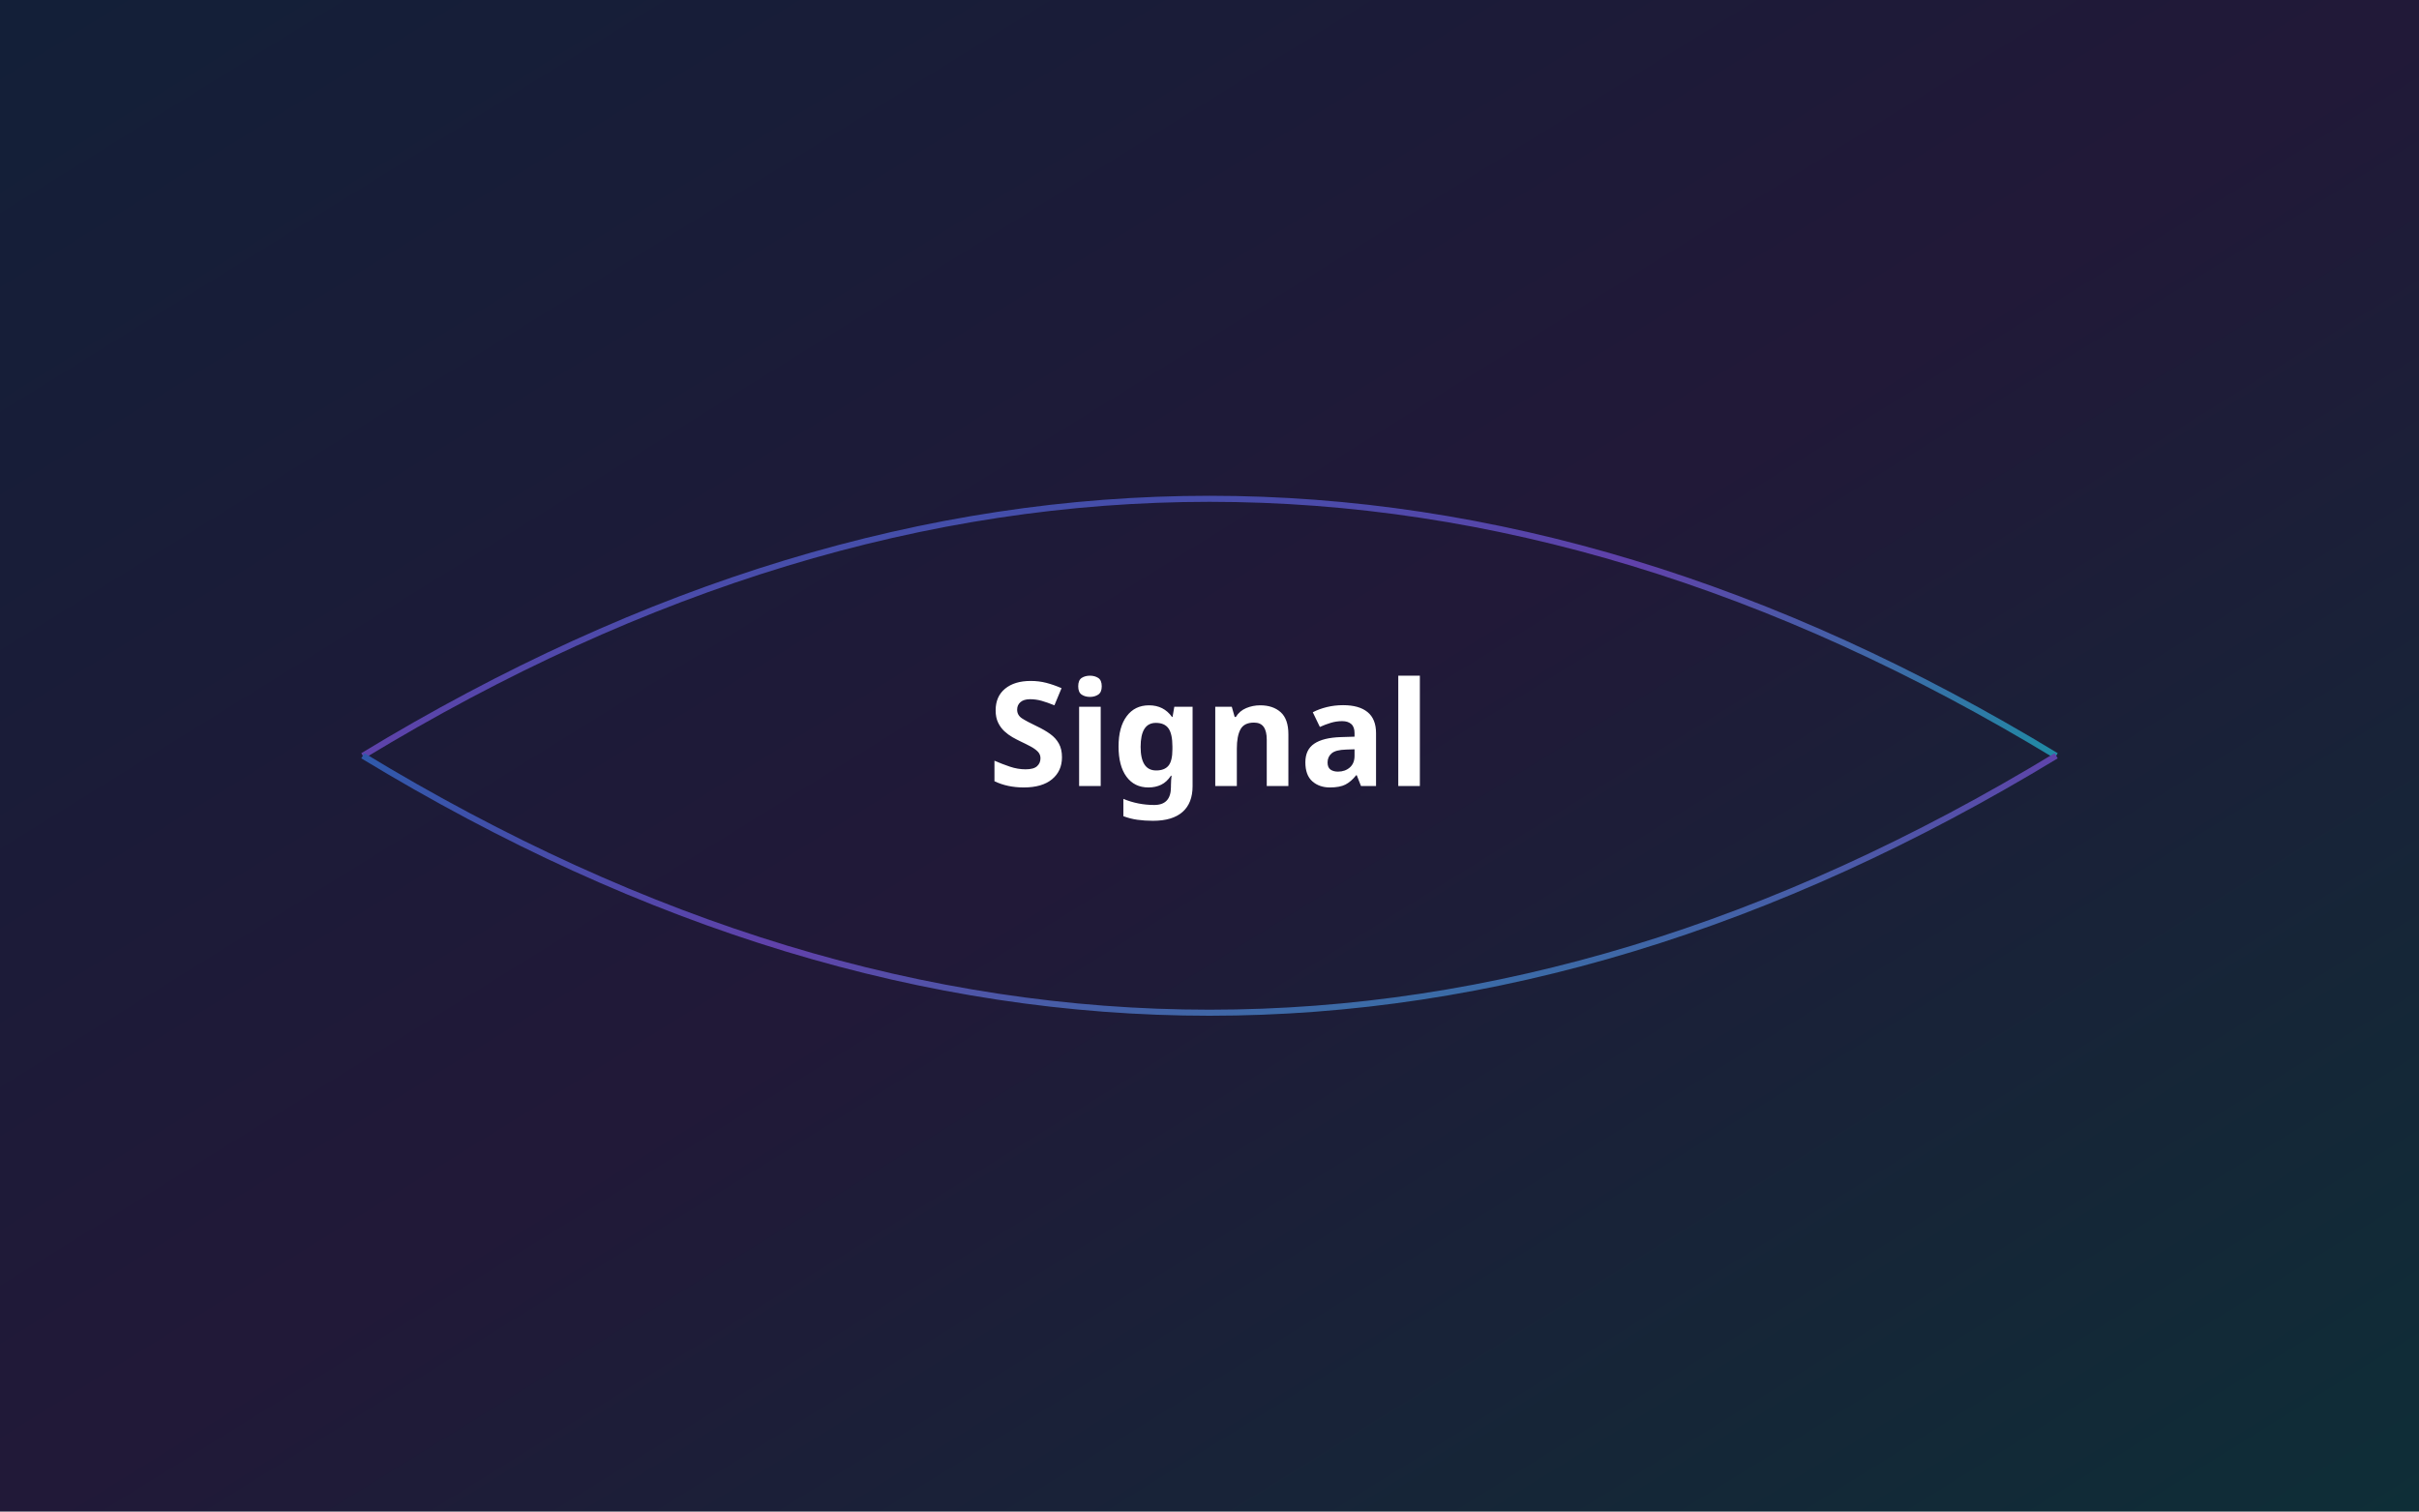
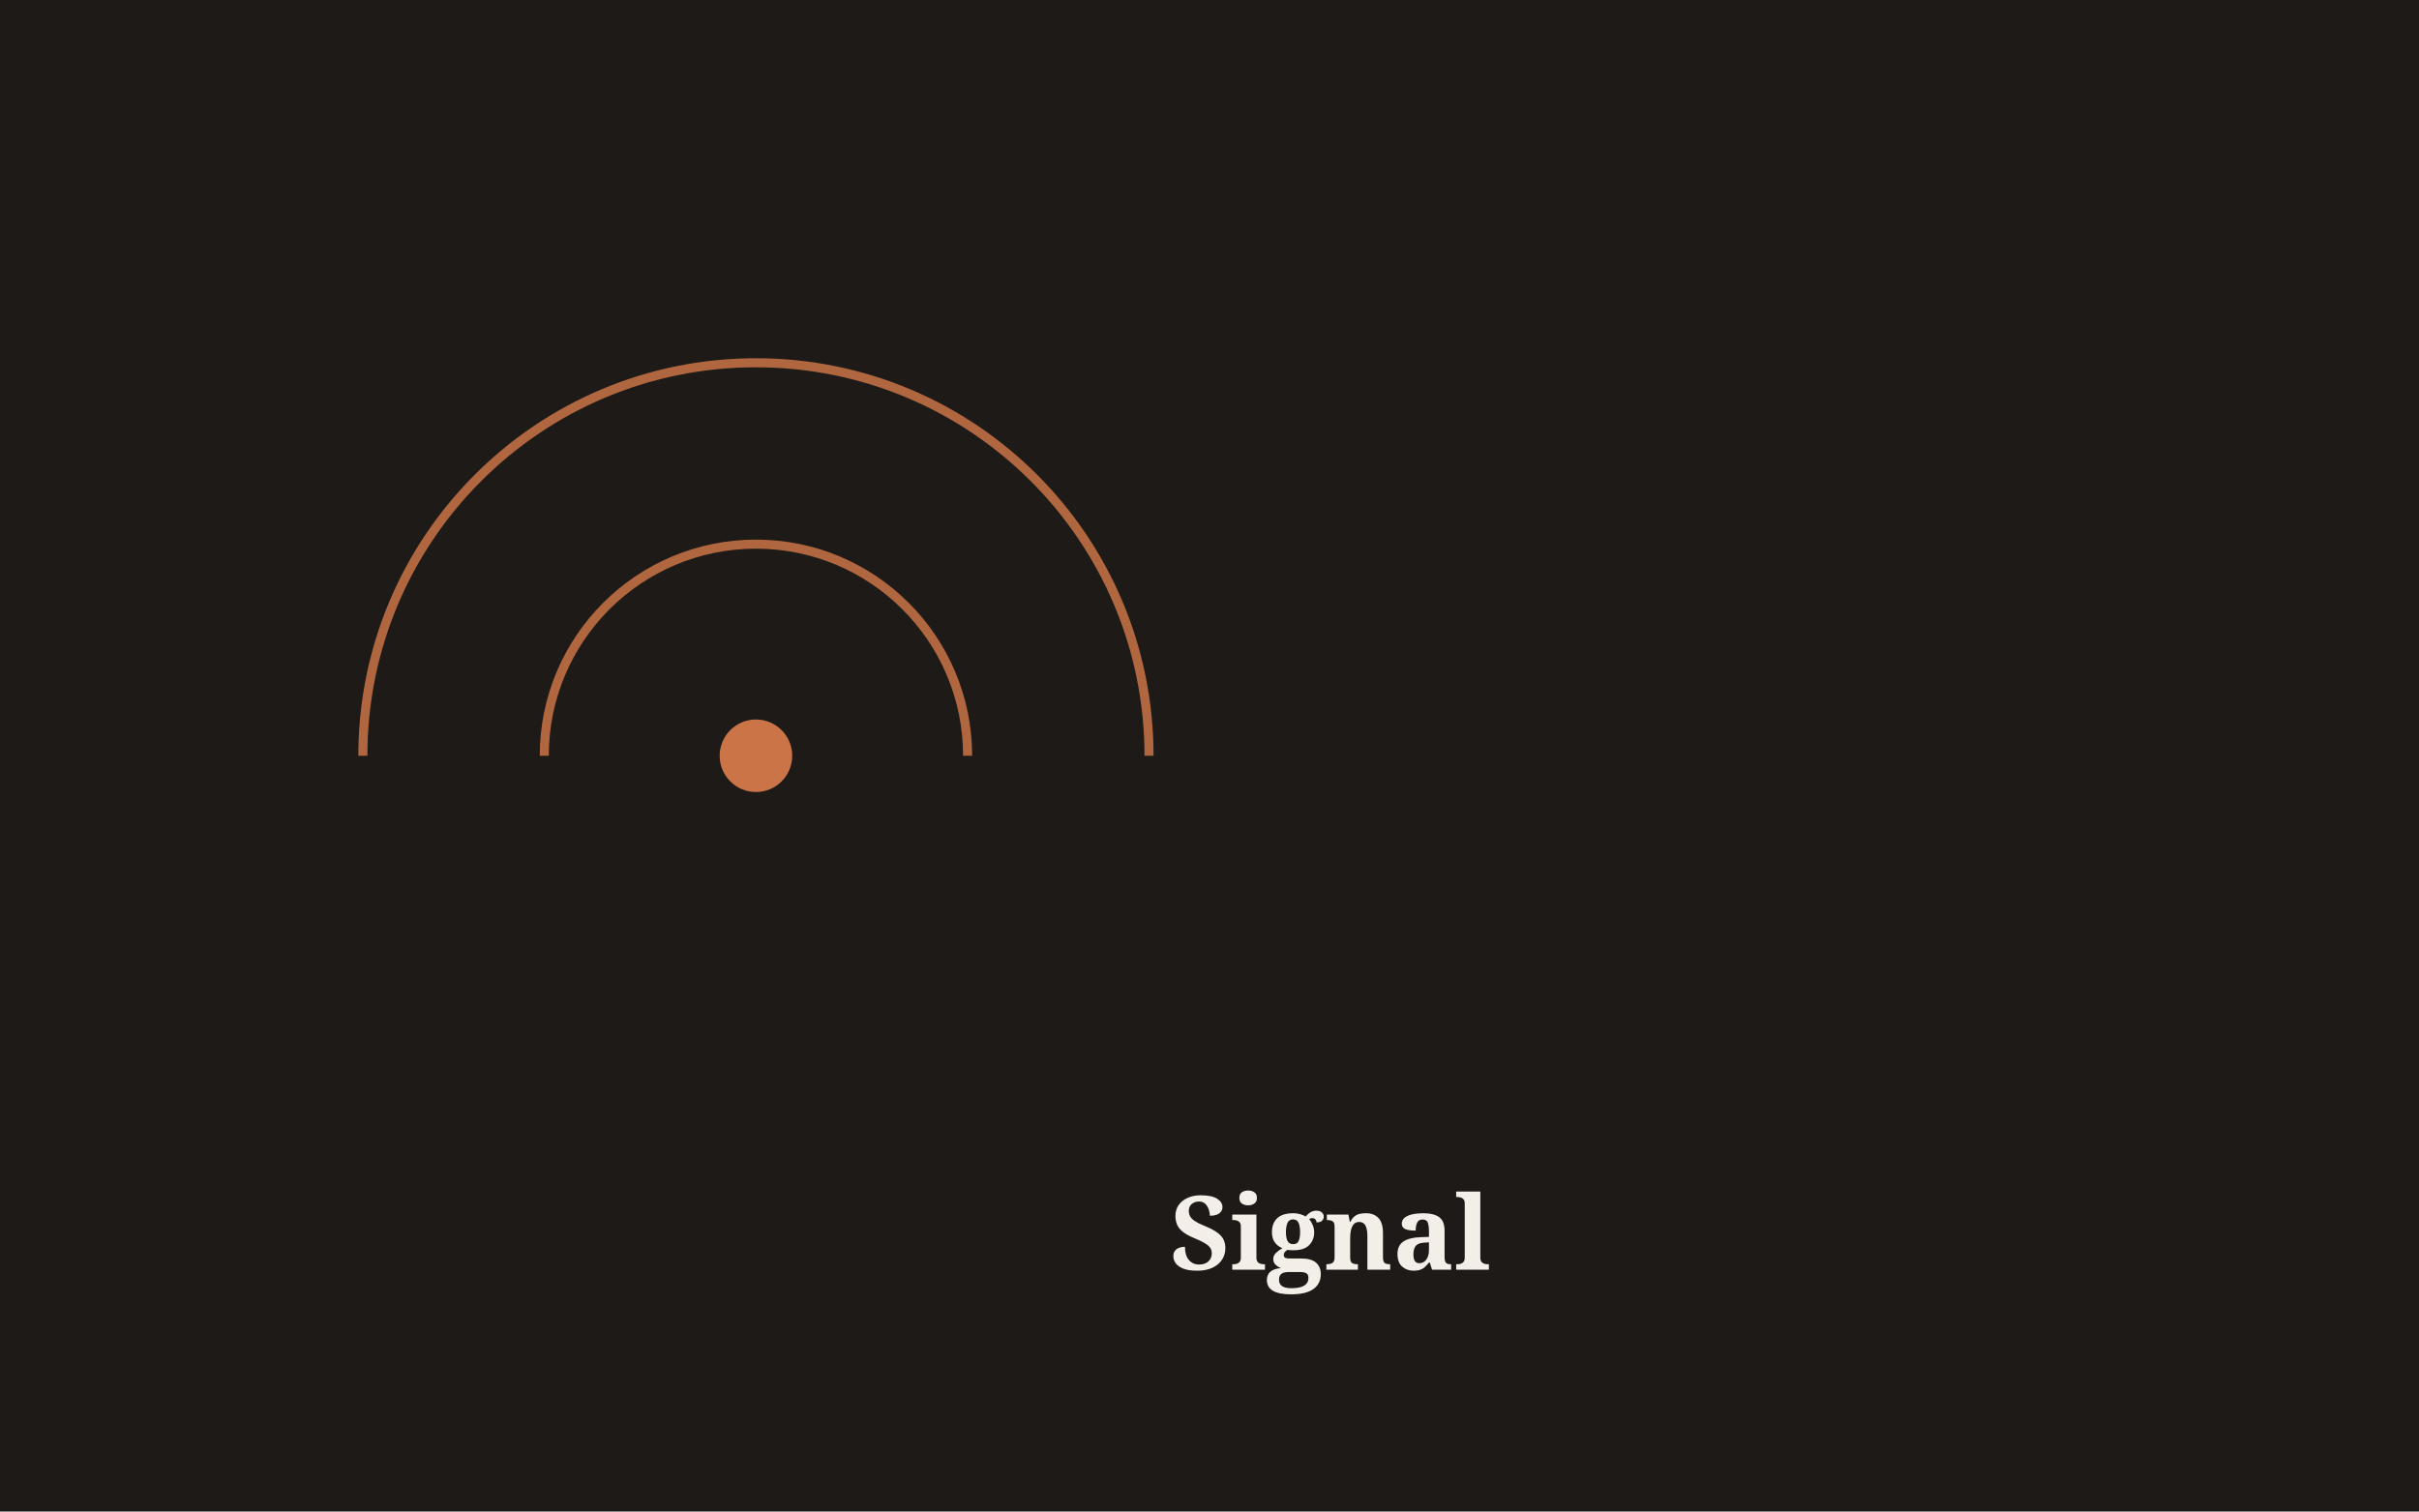
<svg xmlns="http://www.w3.org/2000/svg" viewBox="0 0 800 500">
-   <defs>
-     <linearGradient id="d" x1="0" y1="0" x2="1" y2="1">
-       <stop offset="0%" stop-color="#3b82f6" />
-       <stop offset="50%" stop-color="#8b5cf6" />
-       <stop offset="100%" stop-color="#22d3ee" />
-     </linearGradient>
-   </defs>
-   <rect width="800" height="500" fill="#0a0a0f" />
-   <rect width="800" height="500" fill="url(#d)" opacity="0.18" />
-   <g opacity="0.6" stroke="url(#d)" stroke-width="2" fill="none">
-     <path d="M120,250 Q400,80 680,250" />
-     <path d="M120,250 Q400,420 680,250" />
+   <rect width="800" height="500" fill="#1d1a17" />
+   <g fill="none" stroke="#ca7447" stroke-width="3" opacity="0.85">
+     <path d="M120,250 a130,130 0 0,1 260,0" />
+     <path d="M180,250 a70,70 0 0,1 140,0" />
  </g>
-   <text x="400" y="260" font-family="Space Grotesk, sans-serif" font-size="48" font-weight="700" fill="#ffffff" text-anchor="middle">Signal</text>
+   <circle cx="250" cy="250" r="12" fill="#ca7447" />
+   <text x="440" y="420" font-family="Georgia, serif" font-size="34" font-weight="600" fill="#f3eee7" text-anchor="middle">Signal</text>
</svg>
